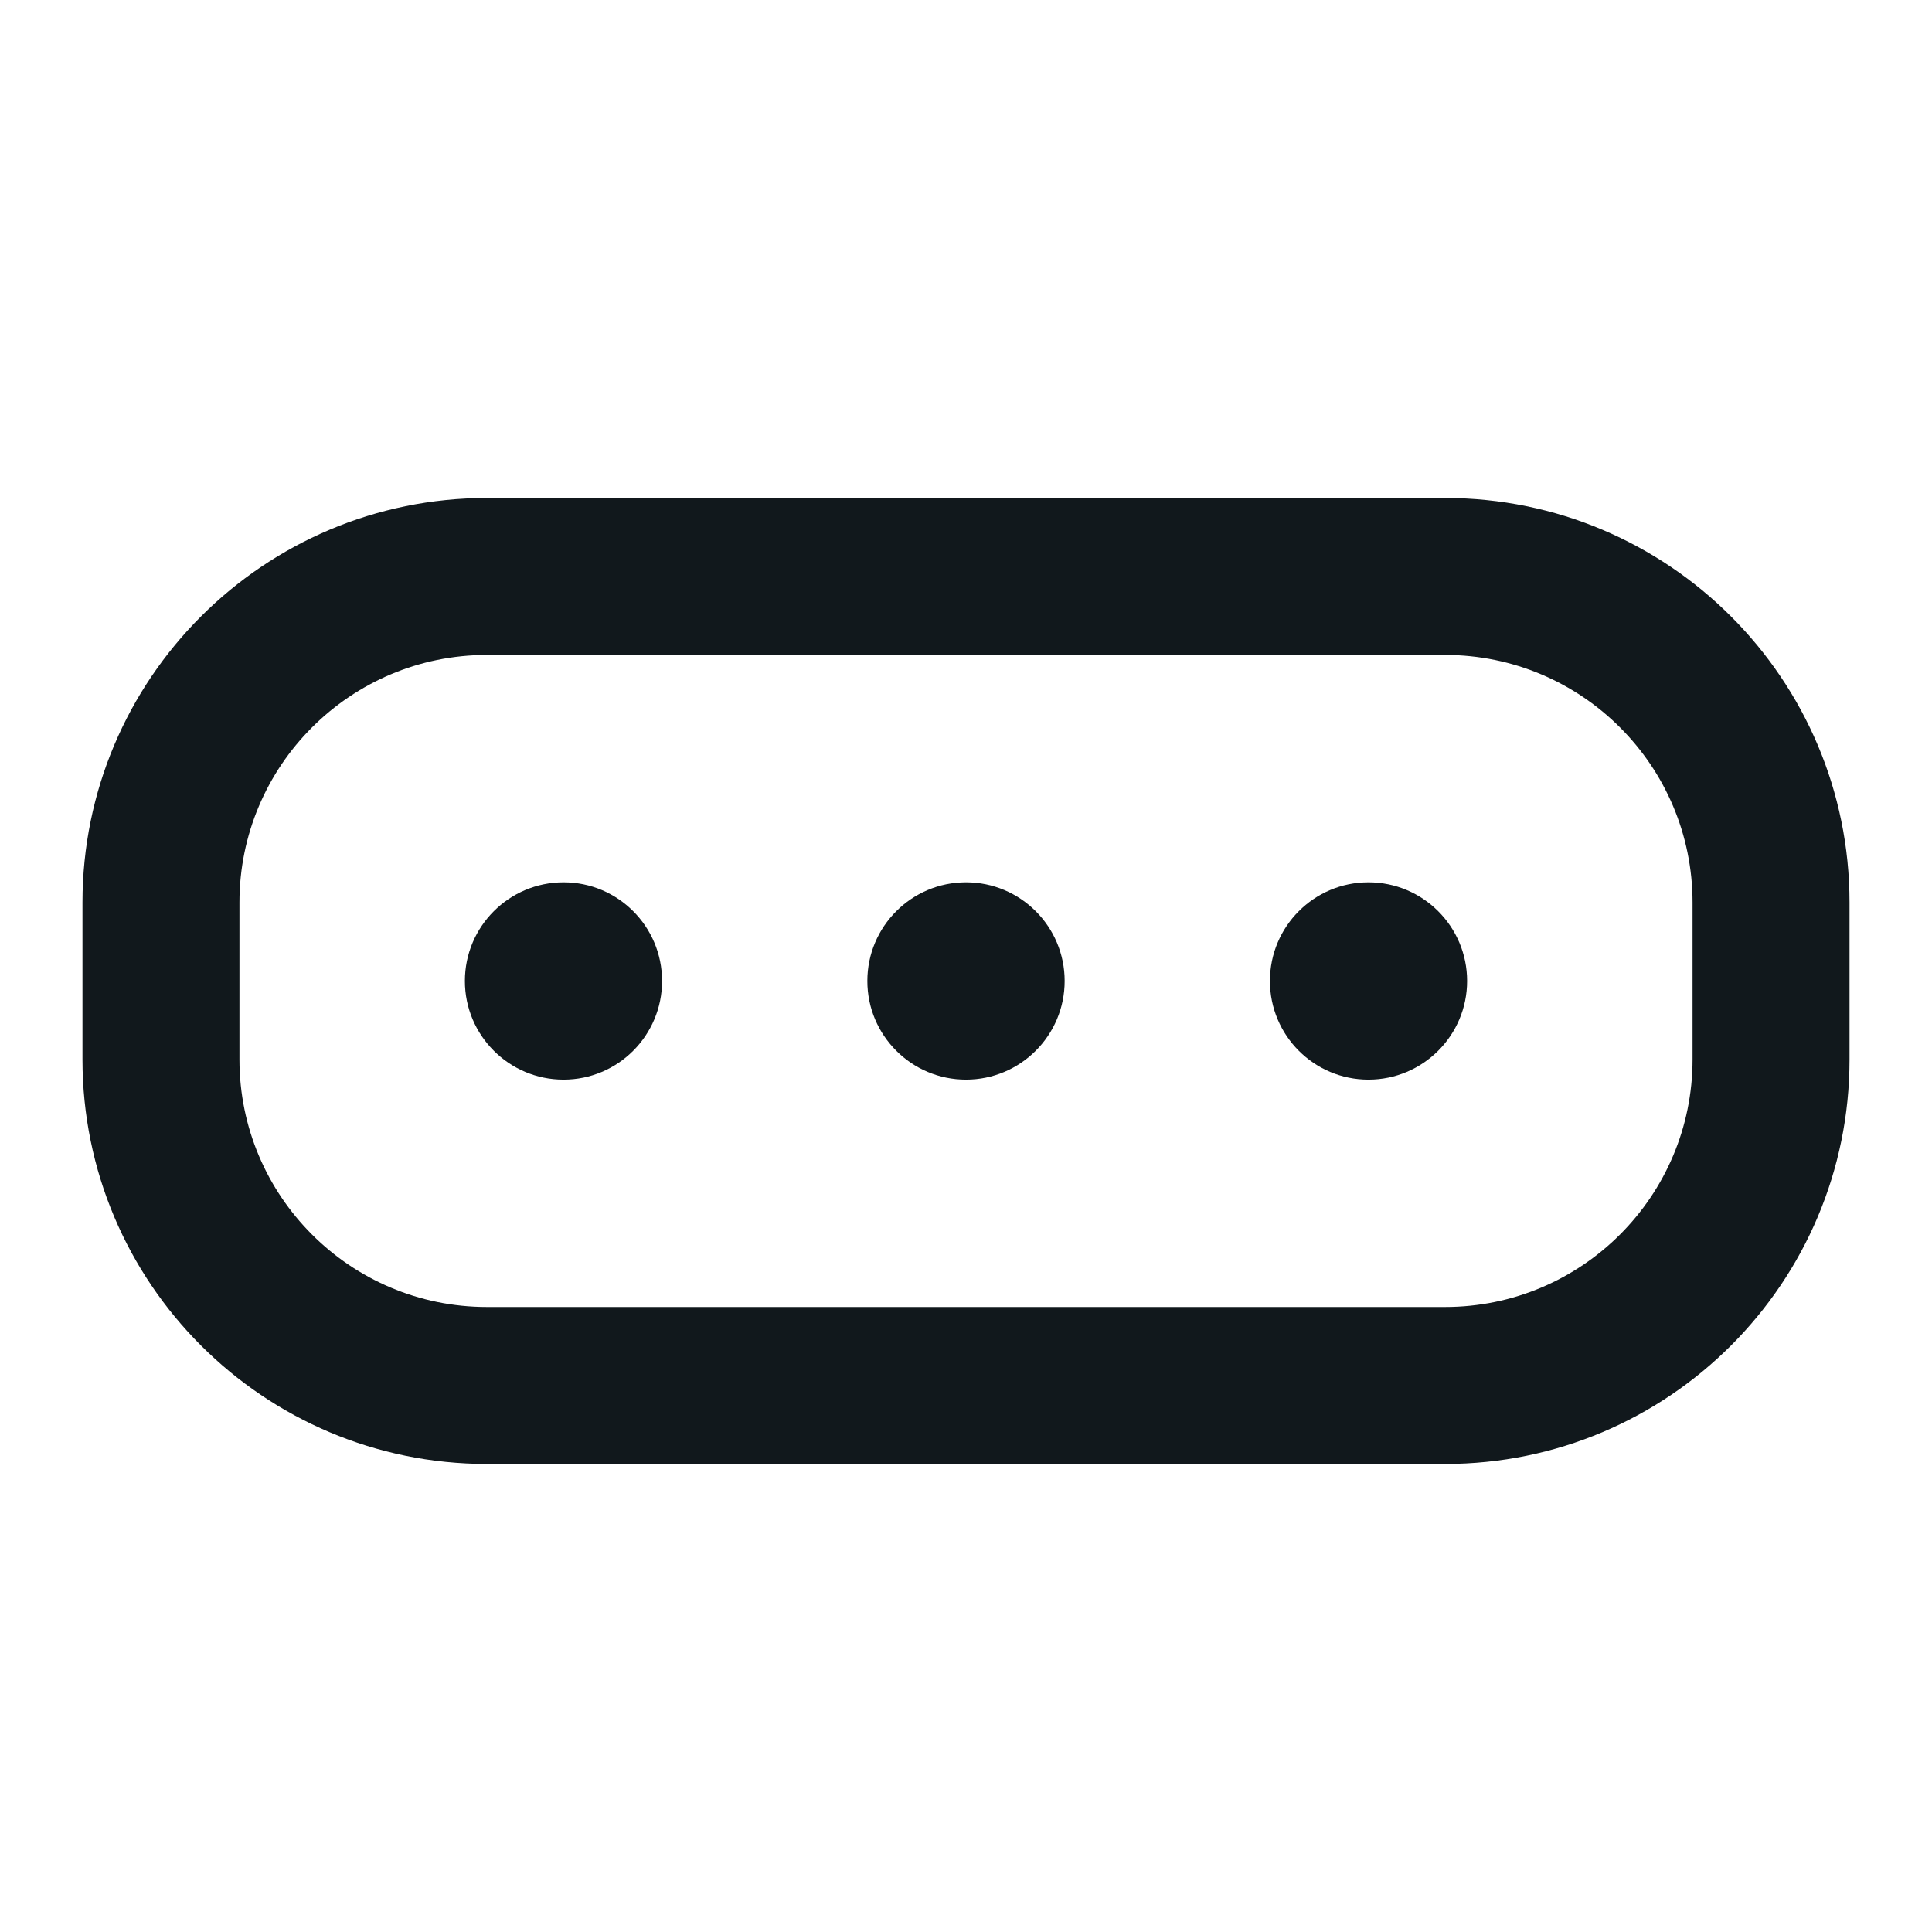
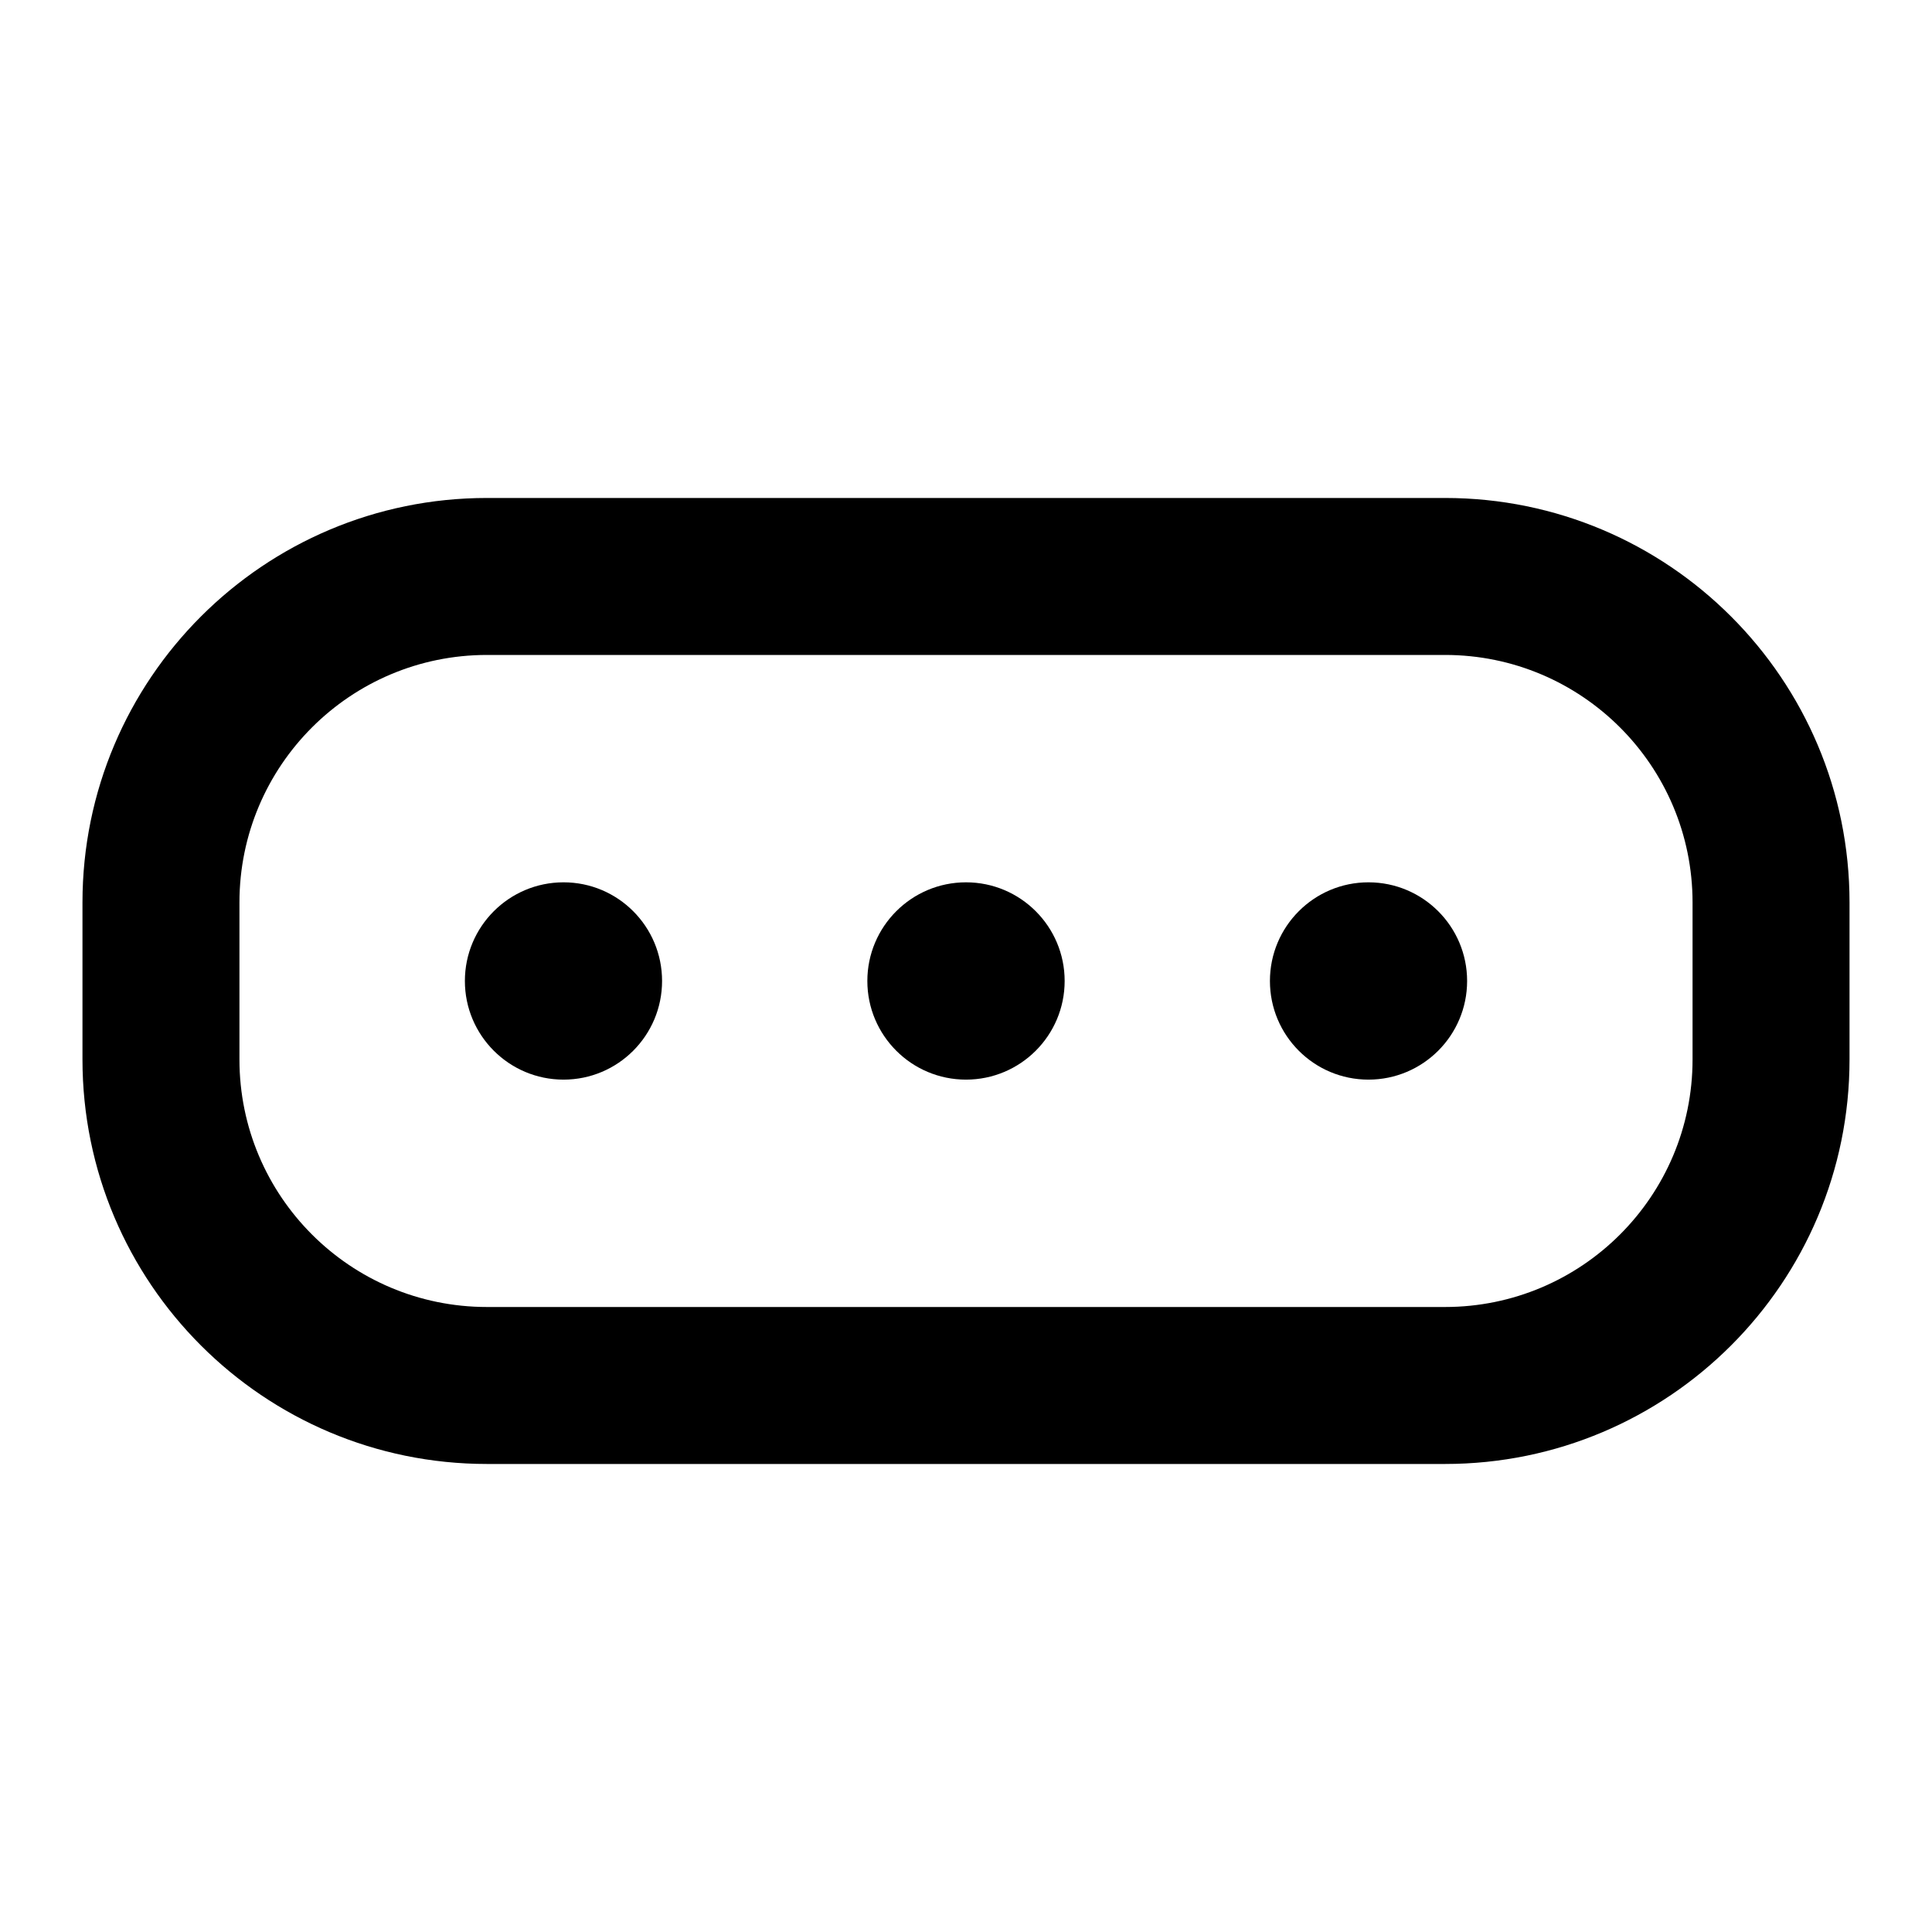
<svg xmlns="http://www.w3.org/2000/svg" width="16" height="16" viewBox="0 0 16 16">
-   <path fill-rule="evenodd" clip-rule="evenodd" d="M0.683 7.474C0.683 5.624 2.183 4.124 4.033 4.124H11.967C13.817 4.124 15.317 5.624 15.317 7.474V8.774C15.317 10.624 13.817 12.124 11.967 12.124H4.033C2.183 12.124 0.683 10.624 0.683 8.774V7.474ZM4.033 5.424C2.901 5.424 1.983 6.342 1.983 7.474V8.774C1.983 9.906 2.901 10.824 4.033 10.824H11.967C13.099 10.824 14.017 9.906 14.017 8.774V7.474C14.017 6.342 13.099 5.424 11.967 5.424H4.033ZM3.85 8.124C3.85 7.673 4.216 7.307 4.667 7.307C5.118 7.307 5.483 7.673 5.483 8.124C5.483 8.575 5.118 8.941 4.667 8.941C4.216 8.941 3.85 8.575 3.85 8.124ZM7.183 8.124C7.183 7.673 7.549 7.307 8 7.307C8.451 7.307 8.817 7.673 8.817 8.124C8.817 8.575 8.451 8.941 8 8.941C7.549 8.941 7.183 8.575 7.183 8.124ZM10.517 8.124C10.517 7.673 10.882 7.307 11.333 7.307C11.784 7.307 12.15 7.673 12.15 8.124C12.15 8.575 11.784 8.941 11.333 8.941C10.882 8.941 10.517 8.575 10.517 8.124Z" fill="#11181C" />
+   <path fill-rule="evenodd" clip-rule="evenodd" d="M0.683 7.474C0.683 5.624 2.183 4.124 4.033 4.124H11.967C13.817 4.124 15.317 5.624 15.317 7.474V8.774C15.317 10.624 13.817 12.124 11.967 12.124H4.033C2.183 12.124 0.683 10.624 0.683 8.774V7.474ZM4.033 5.424C2.901 5.424 1.983 6.342 1.983 7.474V8.774C1.983 9.906 2.901 10.824 4.033 10.824H11.967C13.099 10.824 14.017 9.906 14.017 8.774V7.474C14.017 6.342 13.099 5.424 11.967 5.424H4.033ZM3.85 8.124C3.85 7.673 4.216 7.307 4.667 7.307C5.118 7.307 5.483 7.673 5.483 8.124C5.483 8.575 5.118 8.941 4.667 8.941C4.216 8.941 3.85 8.575 3.85 8.124ZM7.183 8.124C7.183 7.673 7.549 7.307 8 7.307C8.451 7.307 8.817 7.673 8.817 8.124C8.817 8.575 8.451 8.941 8 8.941C7.549 8.941 7.183 8.575 7.183 8.124ZM10.517 8.124C10.517 7.673 10.882 7.307 11.333 7.307C11.784 7.307 12.15 7.673 12.15 8.124C12.15 8.575 11.784 8.941 11.333 8.941C10.882 8.941 10.517 8.575 10.517 8.124Z" />
</svg>
